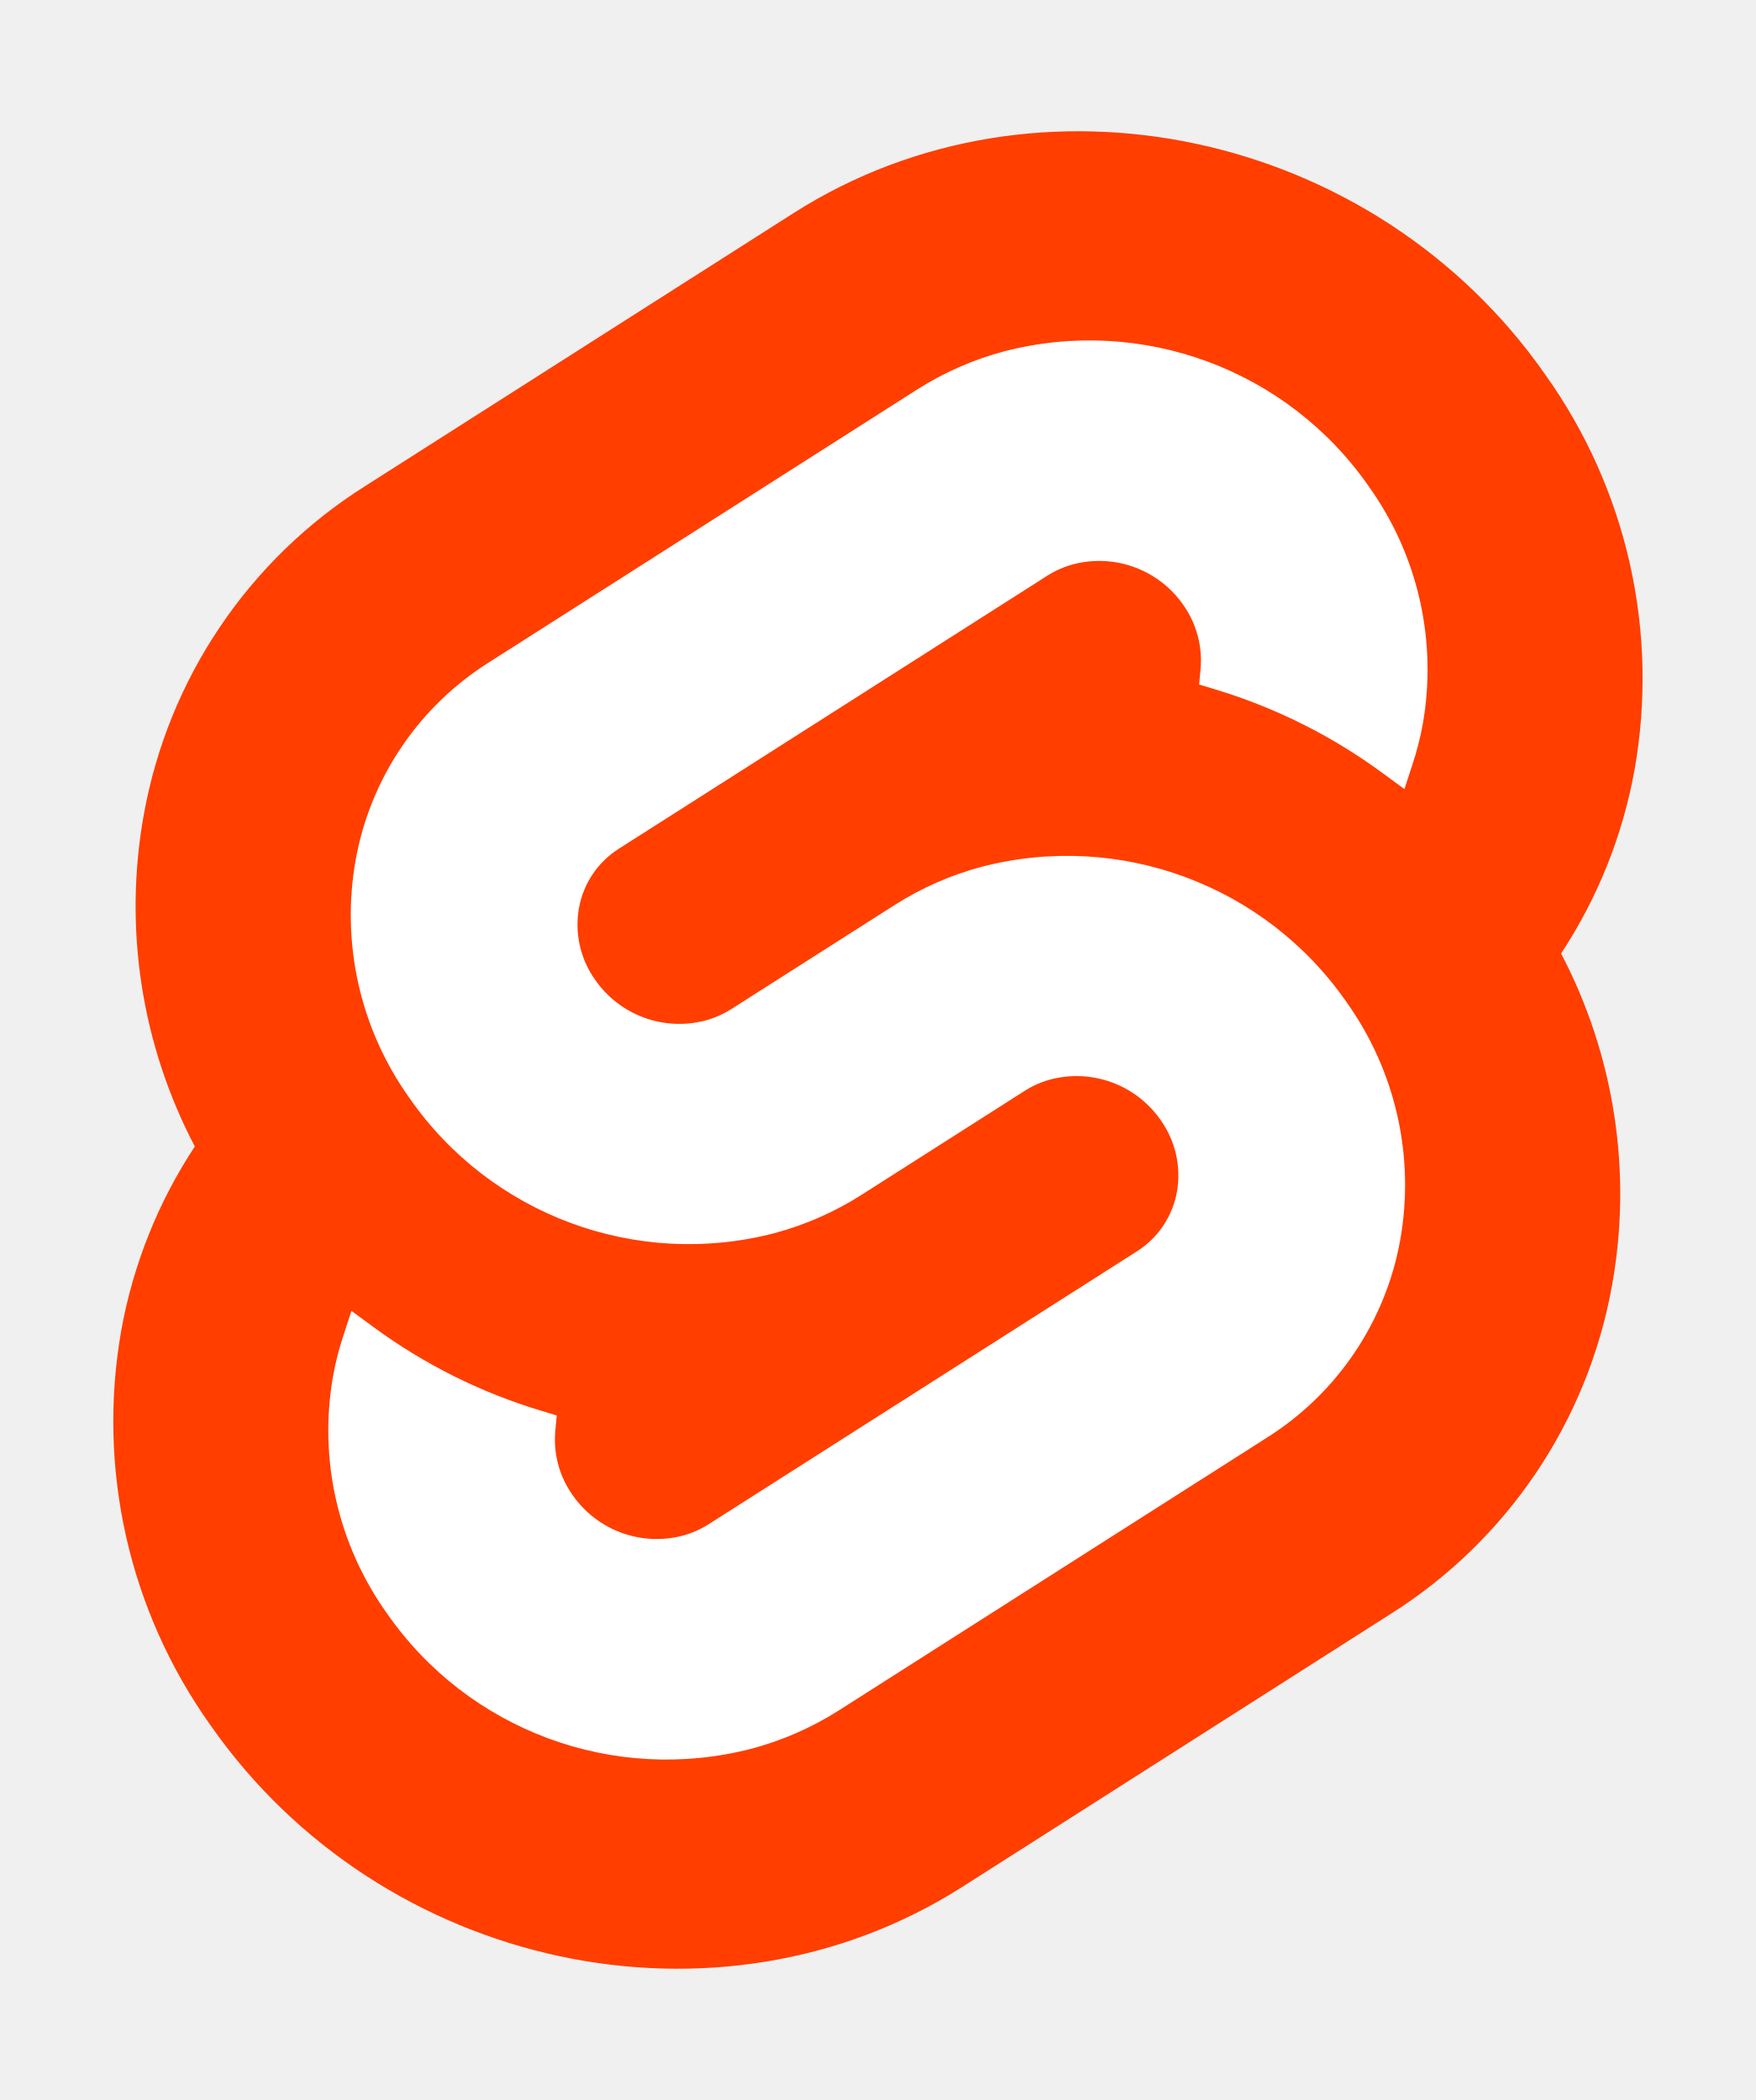
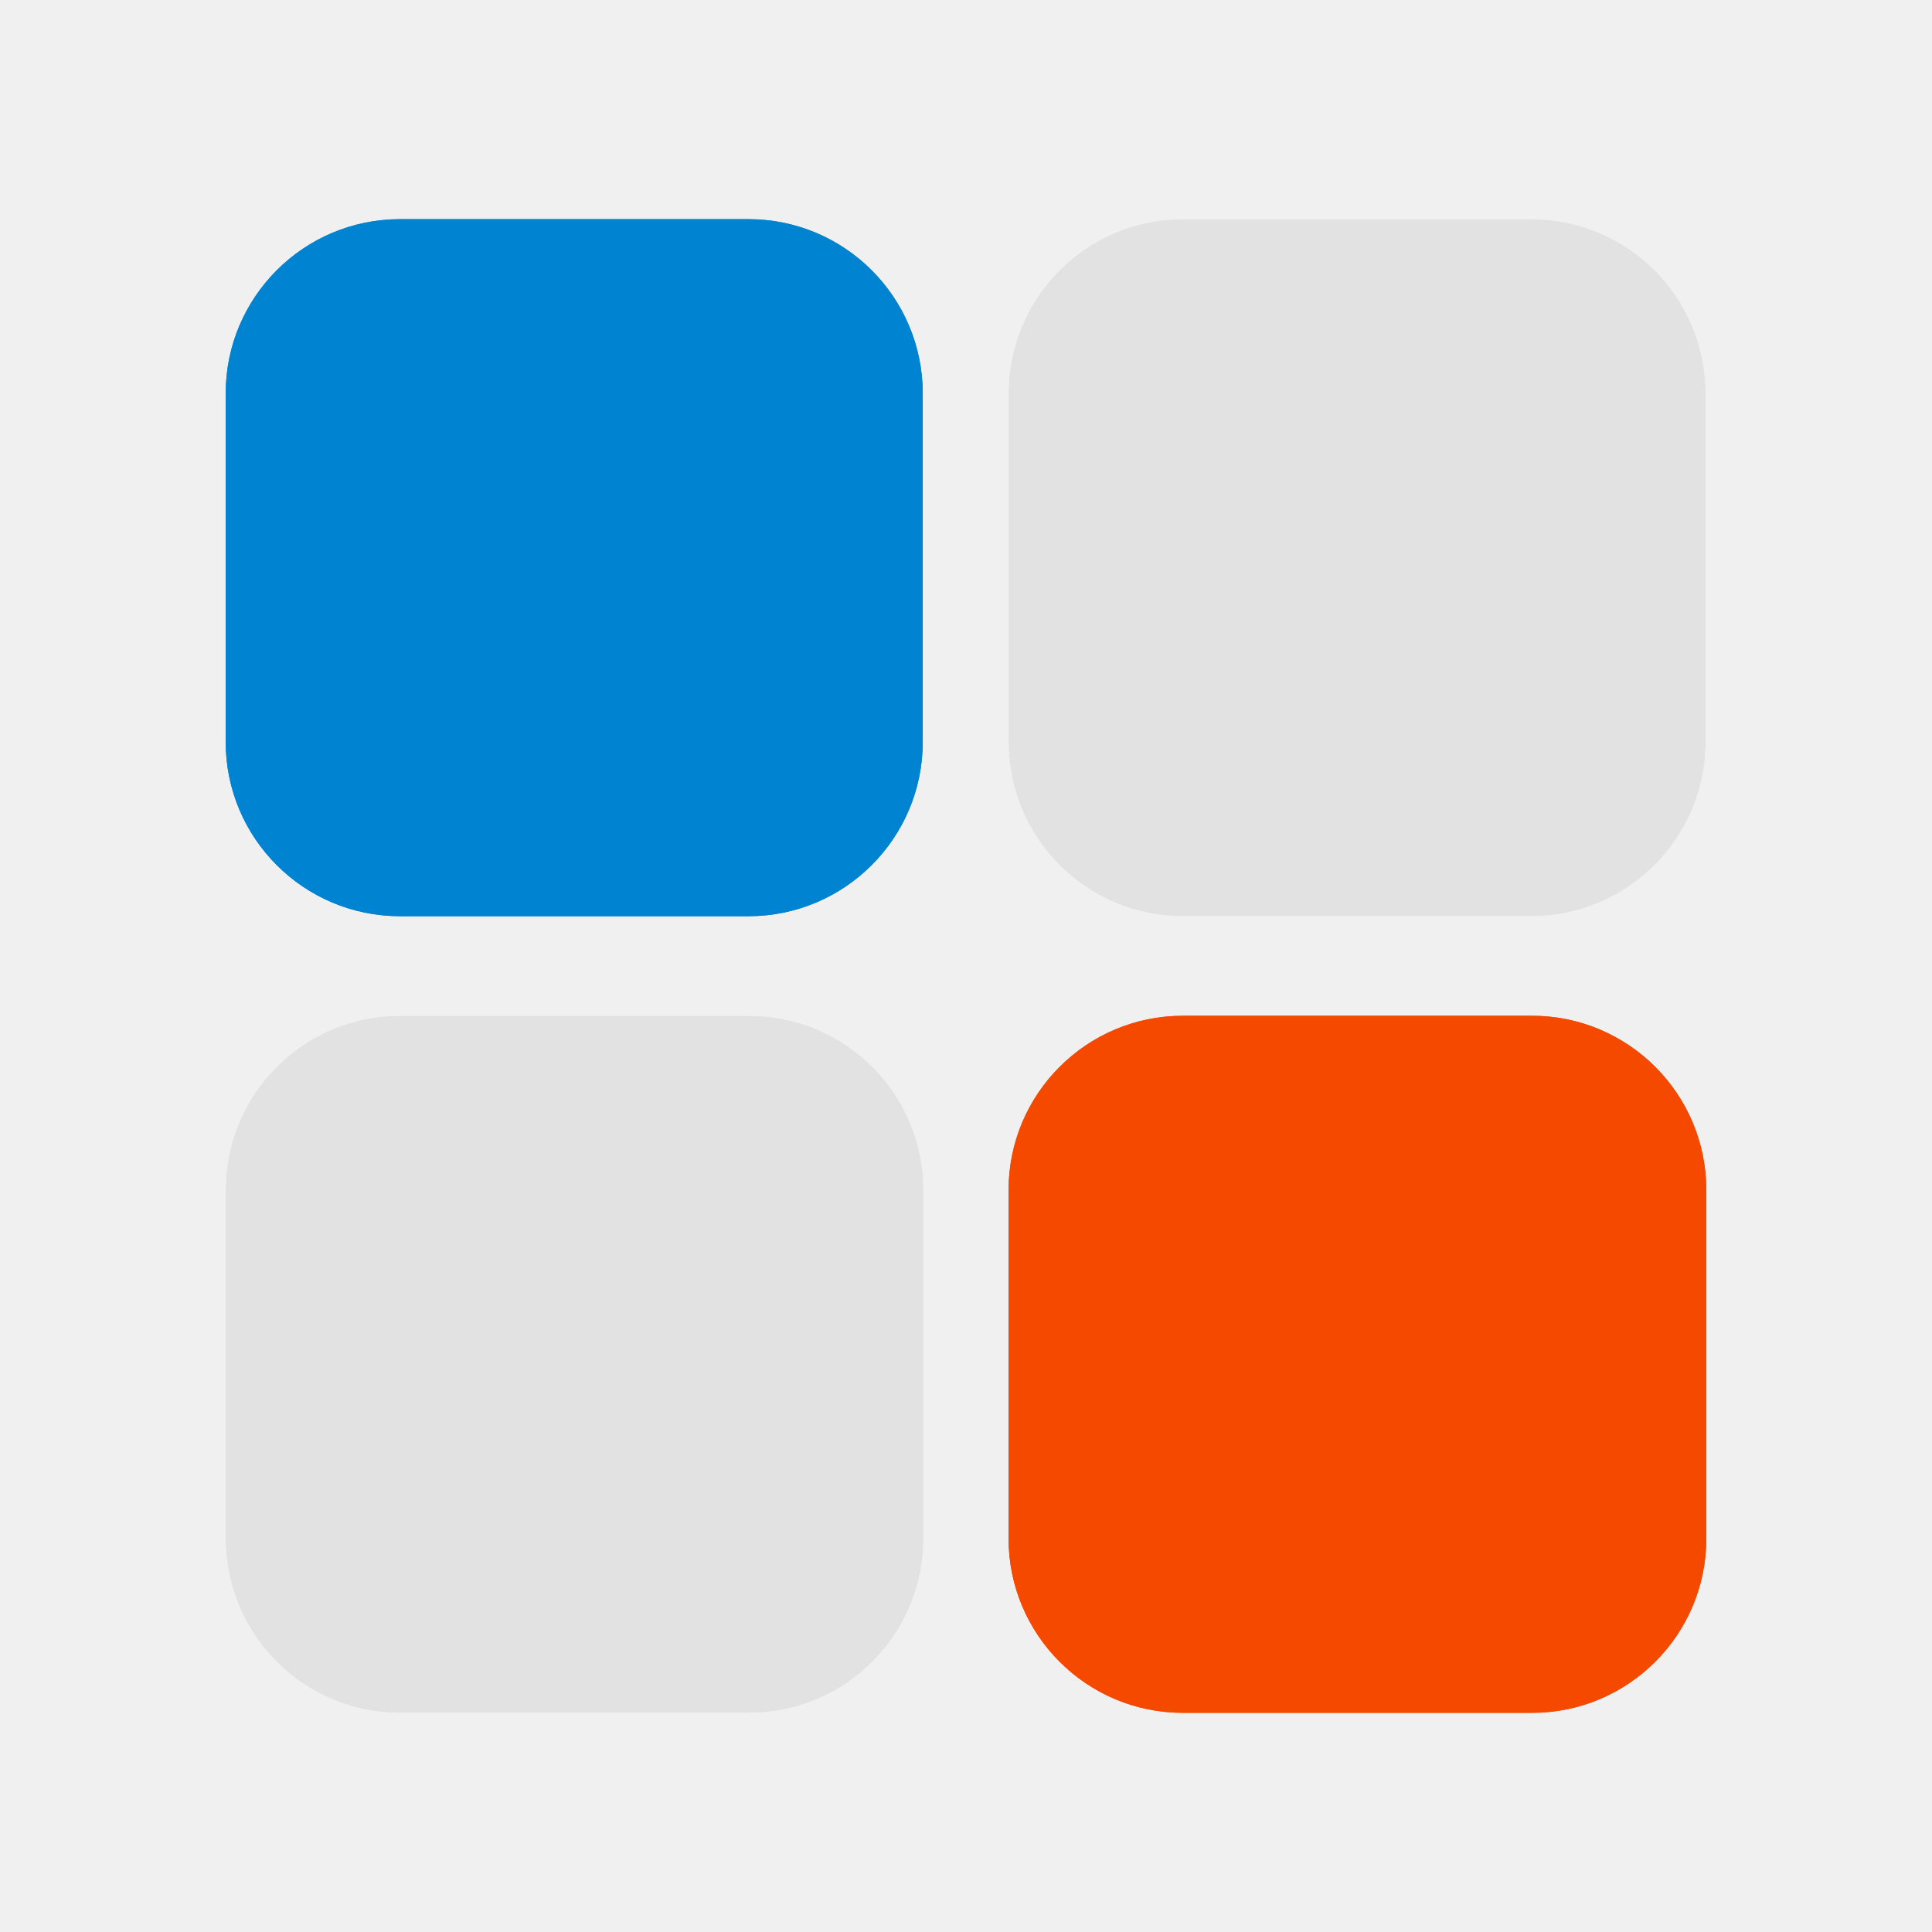
- <svg xmlns="http://www.w3.org/2000/svg" width="107" height="128" viewBox="0 0 107 128">
-   <path d="M94.157 22.819c-10.4-14.885-30.94-19.297-45.792-9.835L22.282 29.608A29.92 29.92 0 0 0 8.764 49.65a31.5 31.5 0 0 0 3.108 20.231 30 30 0 0 0-4.477 11.183 31.9 31.9 0 0 0 5.448 24.116c10.402 14.887 30.942 19.297 45.791 9.835l26.083-16.624A29.92 29.92 0 0 0 98.235 78.35a31.53 31.53 0 0 0-3.105-20.232 30 30 0 0 0 4.474-11.182 31.88 31.88 0 0 0-5.447-24.116" style="fill:#ff3e00" />
-   <path d="M45.817 106.582a20.72 20.72 0 0 1-22.237-8.243 19.17 19.17 0 0 1-3.277-14.503 18 18 0 0 1 .624-2.435l.49-1.498 1.337.981a33.6 33.6 0 0 0 10.203 5.098l.97.294-.09.968a5.85 5.85 0 0 0 1.052 3.878 6.24 6.24 0 0 0 6.695 2.485 5.8 5.8 0 0 0 1.603-.704L69.27 76.28a5.43 5.43 0 0 0 2.45-3.631 5.8 5.8 0 0 0-.987-4.371 6.24 6.24 0 0 0-6.698-2.487 5.7 5.7 0 0 0-1.6.704l-9.953 6.345a19 19 0 0 1-5.296 2.326 20.72 20.72 0 0 1-22.237-8.243 19.17 19.17 0 0 1-3.277-14.502 17.99 17.99 0 0 1 8.13-12.052l26.081-16.623a19 19 0 0 1 5.3-2.329 20.72 20.72 0 0 1 22.237 8.243 19.17 19.17 0 0 1 3.277 14.503 18 18 0 0 1-.624 2.435l-.49 1.498-1.337-.98a33.6 33.6 0 0 0-10.203-5.1l-.97-.294.09-.968a5.86 5.86 0 0 0-1.052-3.878 6.24 6.24 0 0 0-6.696-2.485 5.8 5.8 0 0 0-1.602.704L37.73 51.72a5.42 5.42 0 0 0-2.449 3.63 5.79 5.79 0 0 0 .986 4.372 6.24 6.24 0 0 0 6.698 2.486 5.8 5.8 0 0 0 1.602-.704l9.952-6.342a19 19 0 0 1 5.295-2.328 20.72 20.72 0 0 1 22.237 8.242 19.17 19.17 0 0 1 3.277 14.503 18 18 0 0 1-8.13 12.053l-26.081 16.622a19 19 0 0 1-5.3 2.328" style="fill:#fff" />
+ <svg xmlns="http://www.w3.org/2000/svg" width="100%" height="100%" viewBox="0 0 512 512" version="1.1" xml:space="preserve" style="fill-rule:evenodd;clip-rule:evenodd;stroke-linejoin:round;stroke-miterlimit:2;">
+   <g>
+     <g transform="matrix(1.444568,0,0,1.444568,-104.9629,-80.36782)">
+       <path d="M241.939,127.811L241.939,191.748C241.939,209.392 227.614,223.716 209.97,223.716L146.034,223.716C128.39,223.716 114.065,209.392 114.065,191.748L114.065,127.811C114.065,110.167 128.39,95.842 146.034,95.842L209.97,95.842C227.614,95.842 241.939,110.167 241.939,127.811Z" style="fill:rgb(0,132,209);" />
+       <path d="M241.939,127.811L241.939,191.748C241.939,209.392 227.614,223.716 209.97,223.716L146.034,223.716C128.39,223.716 114.065,209.392 114.065,191.748L114.065,127.811C114.065,110.167 128.39,95.842 146.034,95.842L209.97,95.842C227.614,95.842 241.939,110.167 241.939,127.811Z" style="fill:rgb(0,132,209);" />
+     </g>
+     <g transform="matrix(1.445993,0,0,1.444568,102.3462,130.7436)">
+       <path d="M241.939,127.811L241.939,191.748C241.939,209.392 227.628,223.716 210.002,223.716L146.002,223.716C128.376,223.716 114.065,209.392 114.065,191.748L114.065,127.811C114.065,110.167 128.376,95.842 146.002,95.842L210.002,95.842C227.628,95.842 241.939,110.167 241.939,127.811Z" style="fill:rgb(245,73,0);" />
+       <path d="M241.939,127.811L241.939,191.748C241.939,209.392 227.628,223.716 210.002,223.716L146.002,223.716C128.376,223.716 114.065,209.392 114.065,191.748L114.065,127.811C114.065,110.167 128.376,95.842 146.002,95.842L210.002,95.842C227.628,95.842 241.939,110.167 241.939,127.811Z" style="fill:rgb(245,73,0);" />
+     </g>
+   </g>
+   <g transform="matrix(1.443145,0,0,1.443145,-113.4451,-113.4451)">
+     <g transform="matrix(1.000986,0,0,1.000986,149.6411,22.92025)">
+       <path d="M241.939,127.811L241.939,191.748C241.939,209.392 227.614,223.716 209.97,223.716L146.034,223.716C128.39,223.716 114.065,209.392 114.065,191.748L114.065,127.811C114.065,110.167 128.39,95.842 146.034,95.842L209.97,95.842C227.614,95.842 241.939,110.167 241.939,127.811Z" style="fill:white;" />
+     </g>
+     <g transform="matrix(1.001973,0,0,1.000986,5.764961,169.206)">
+       <path d="M241.939,127.811L241.939,191.748C241.939,209.392 227.628,223.716 210.002,223.716L146.002,223.716C128.376,223.716 114.065,209.392 114.065,191.748L114.065,127.811C114.065,110.167 128.376,95.842 146.002,95.842L210.002,95.842C227.628,95.842 241.939,110.167 241.939,127.811Z" style="fill:white;" />
+     </g>
+   </g>
+   <g transform="matrix(1.443145,0,0,1.443145,-113.4451,-113.4451)">
+     <g transform="matrix(1.000986,0,0,1.000986,149.6411,22.92025)">
+       <path d="M241.939,127.811L241.939,191.748C241.939,209.392 227.614,223.716 209.97,223.716L146.034,223.716C128.39,223.716 114.065,209.392 114.065,191.748L114.065,127.811C114.065,110.167 128.39,95.842 146.034,95.842L209.97,95.842C227.614,95.842 241.939,110.167 241.939,127.811Z" style="fill:rgb(226,226,226);" />
+     </g>
+     <g transform="matrix(1.001973,0,0,1.000986,5.764961,169.206)">
+       <path d="M241.939,127.811L241.939,191.748C241.939,209.392 227.628,223.716 210.002,223.716L146.002,223.716C128.376,223.716 114.065,209.392 114.065,191.748L114.065,127.811C114.065,110.167 128.376,95.842 146.002,95.842L210.002,95.842C227.628,95.842 241.939,110.167 241.939,127.811Z" style="fill:rgb(226,226,226);" />
+     </g>
+   </g>
</svg>
